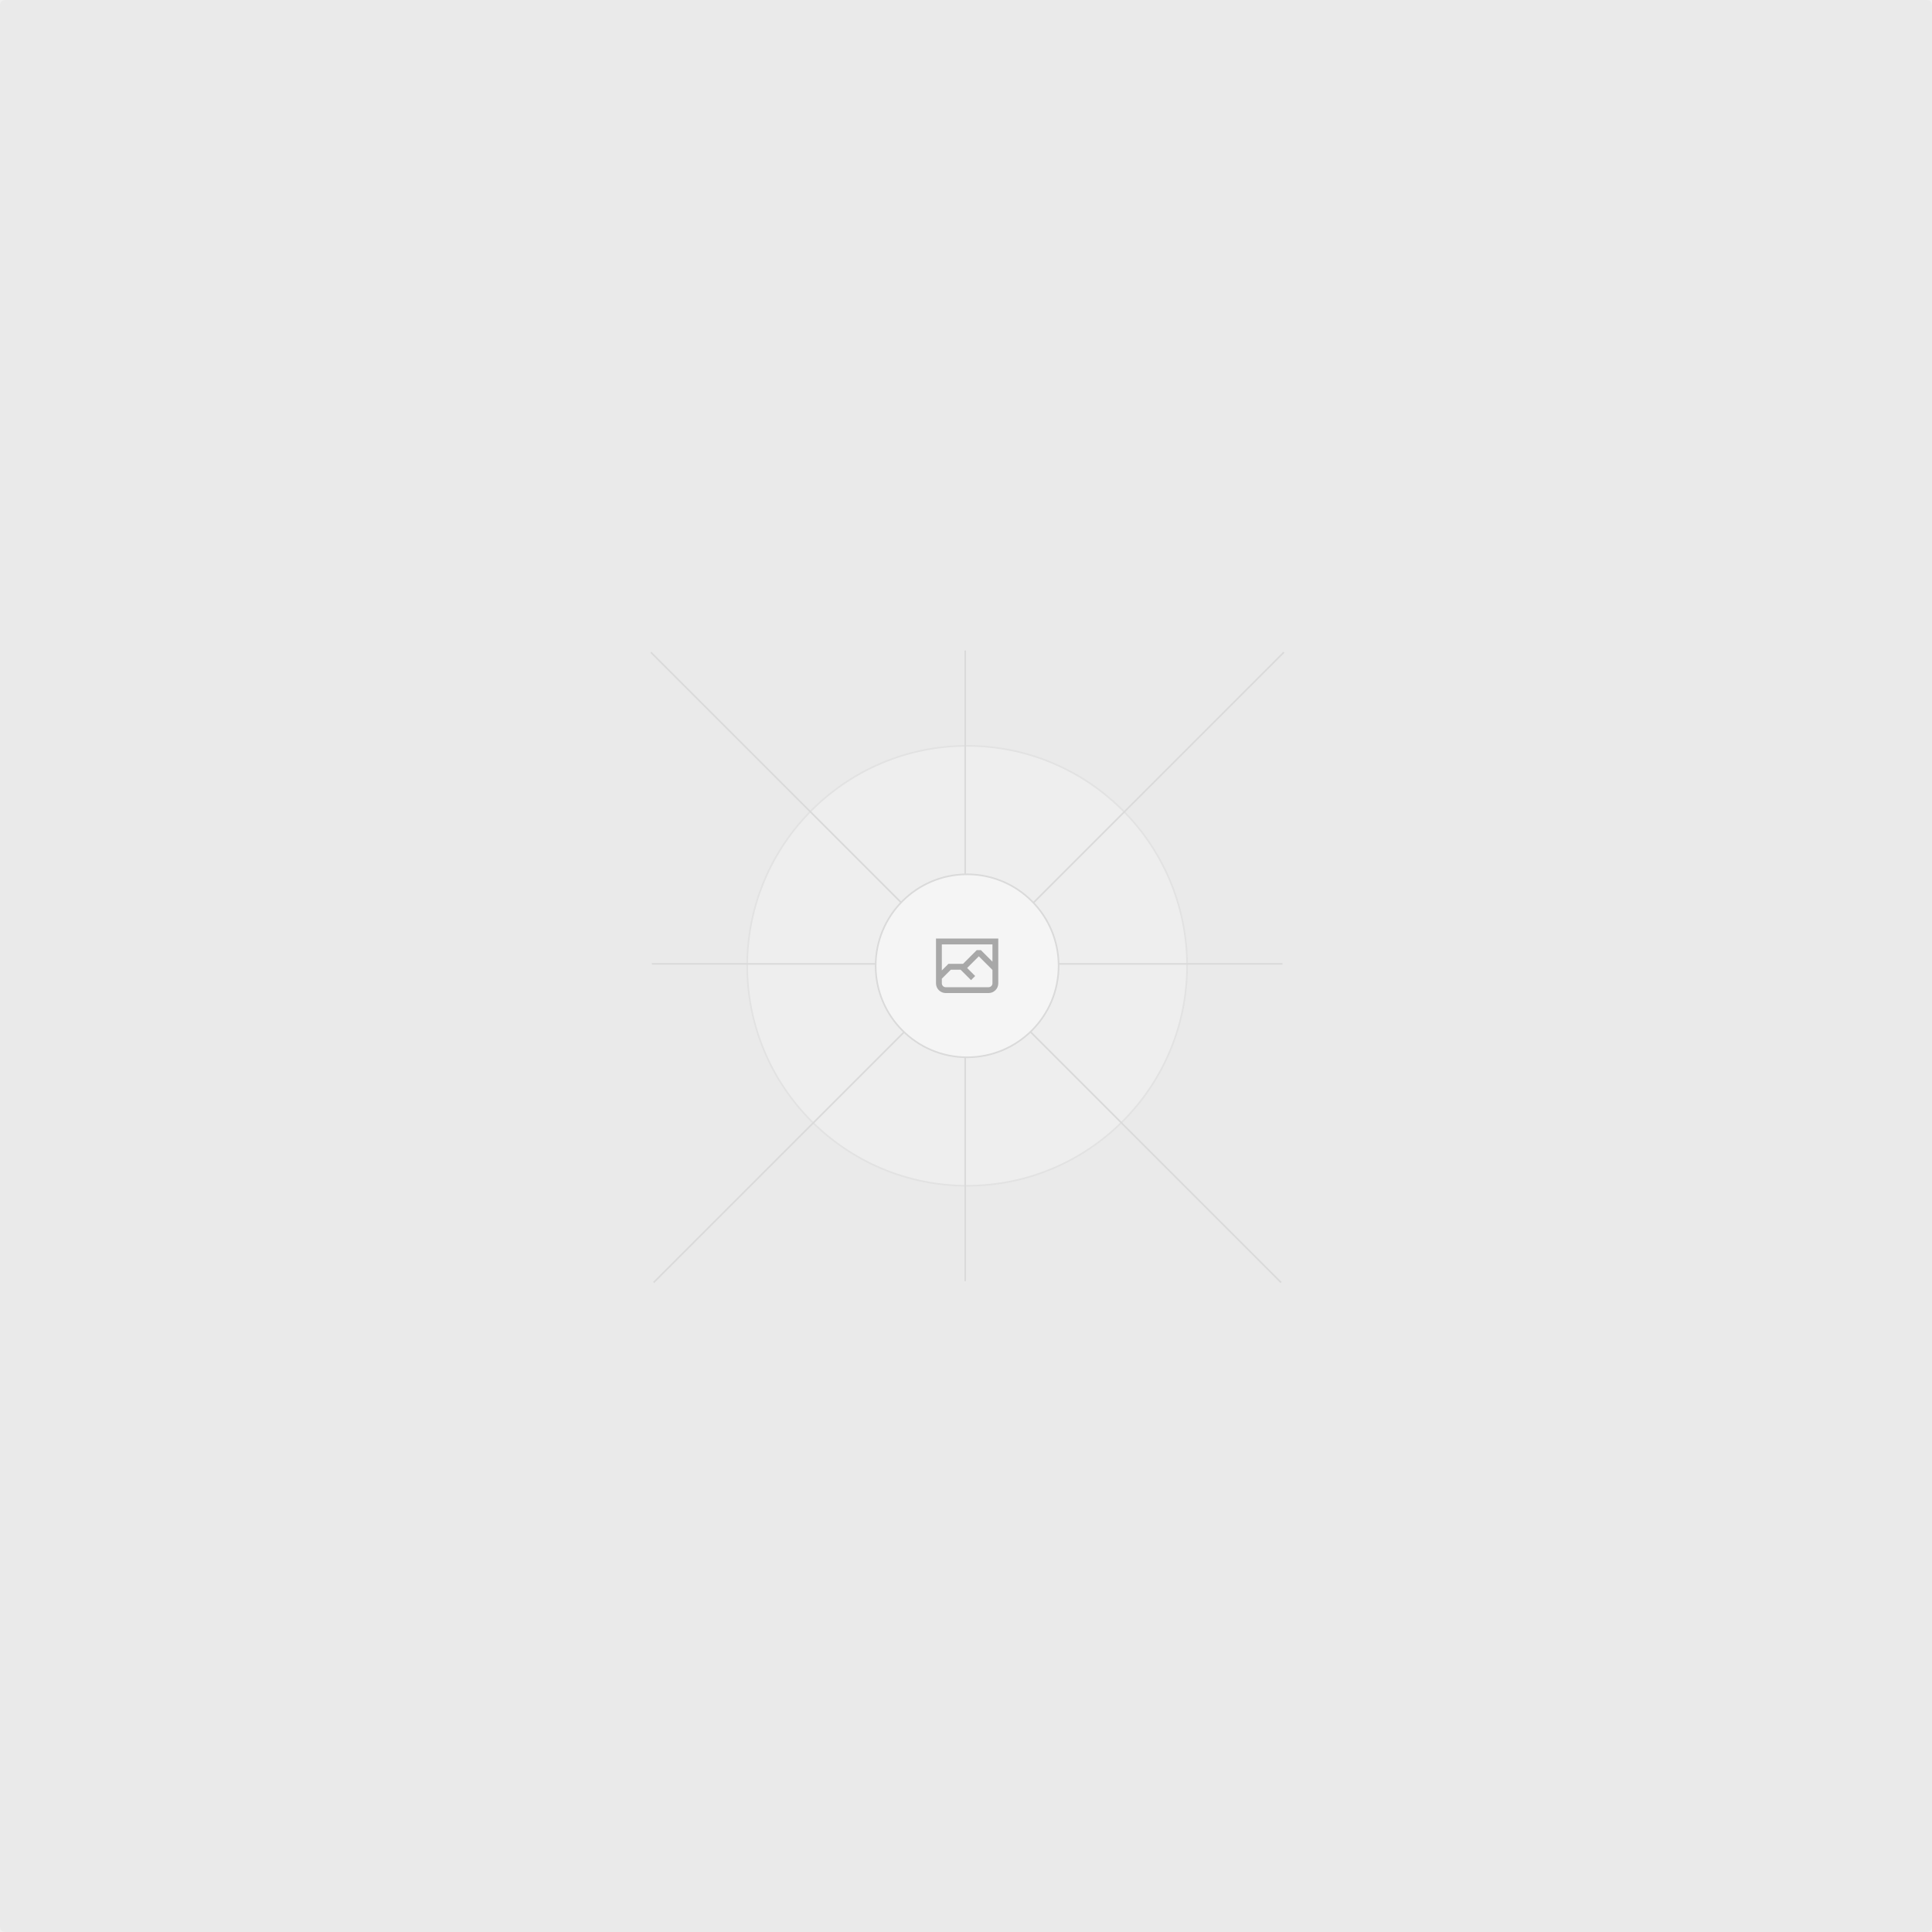
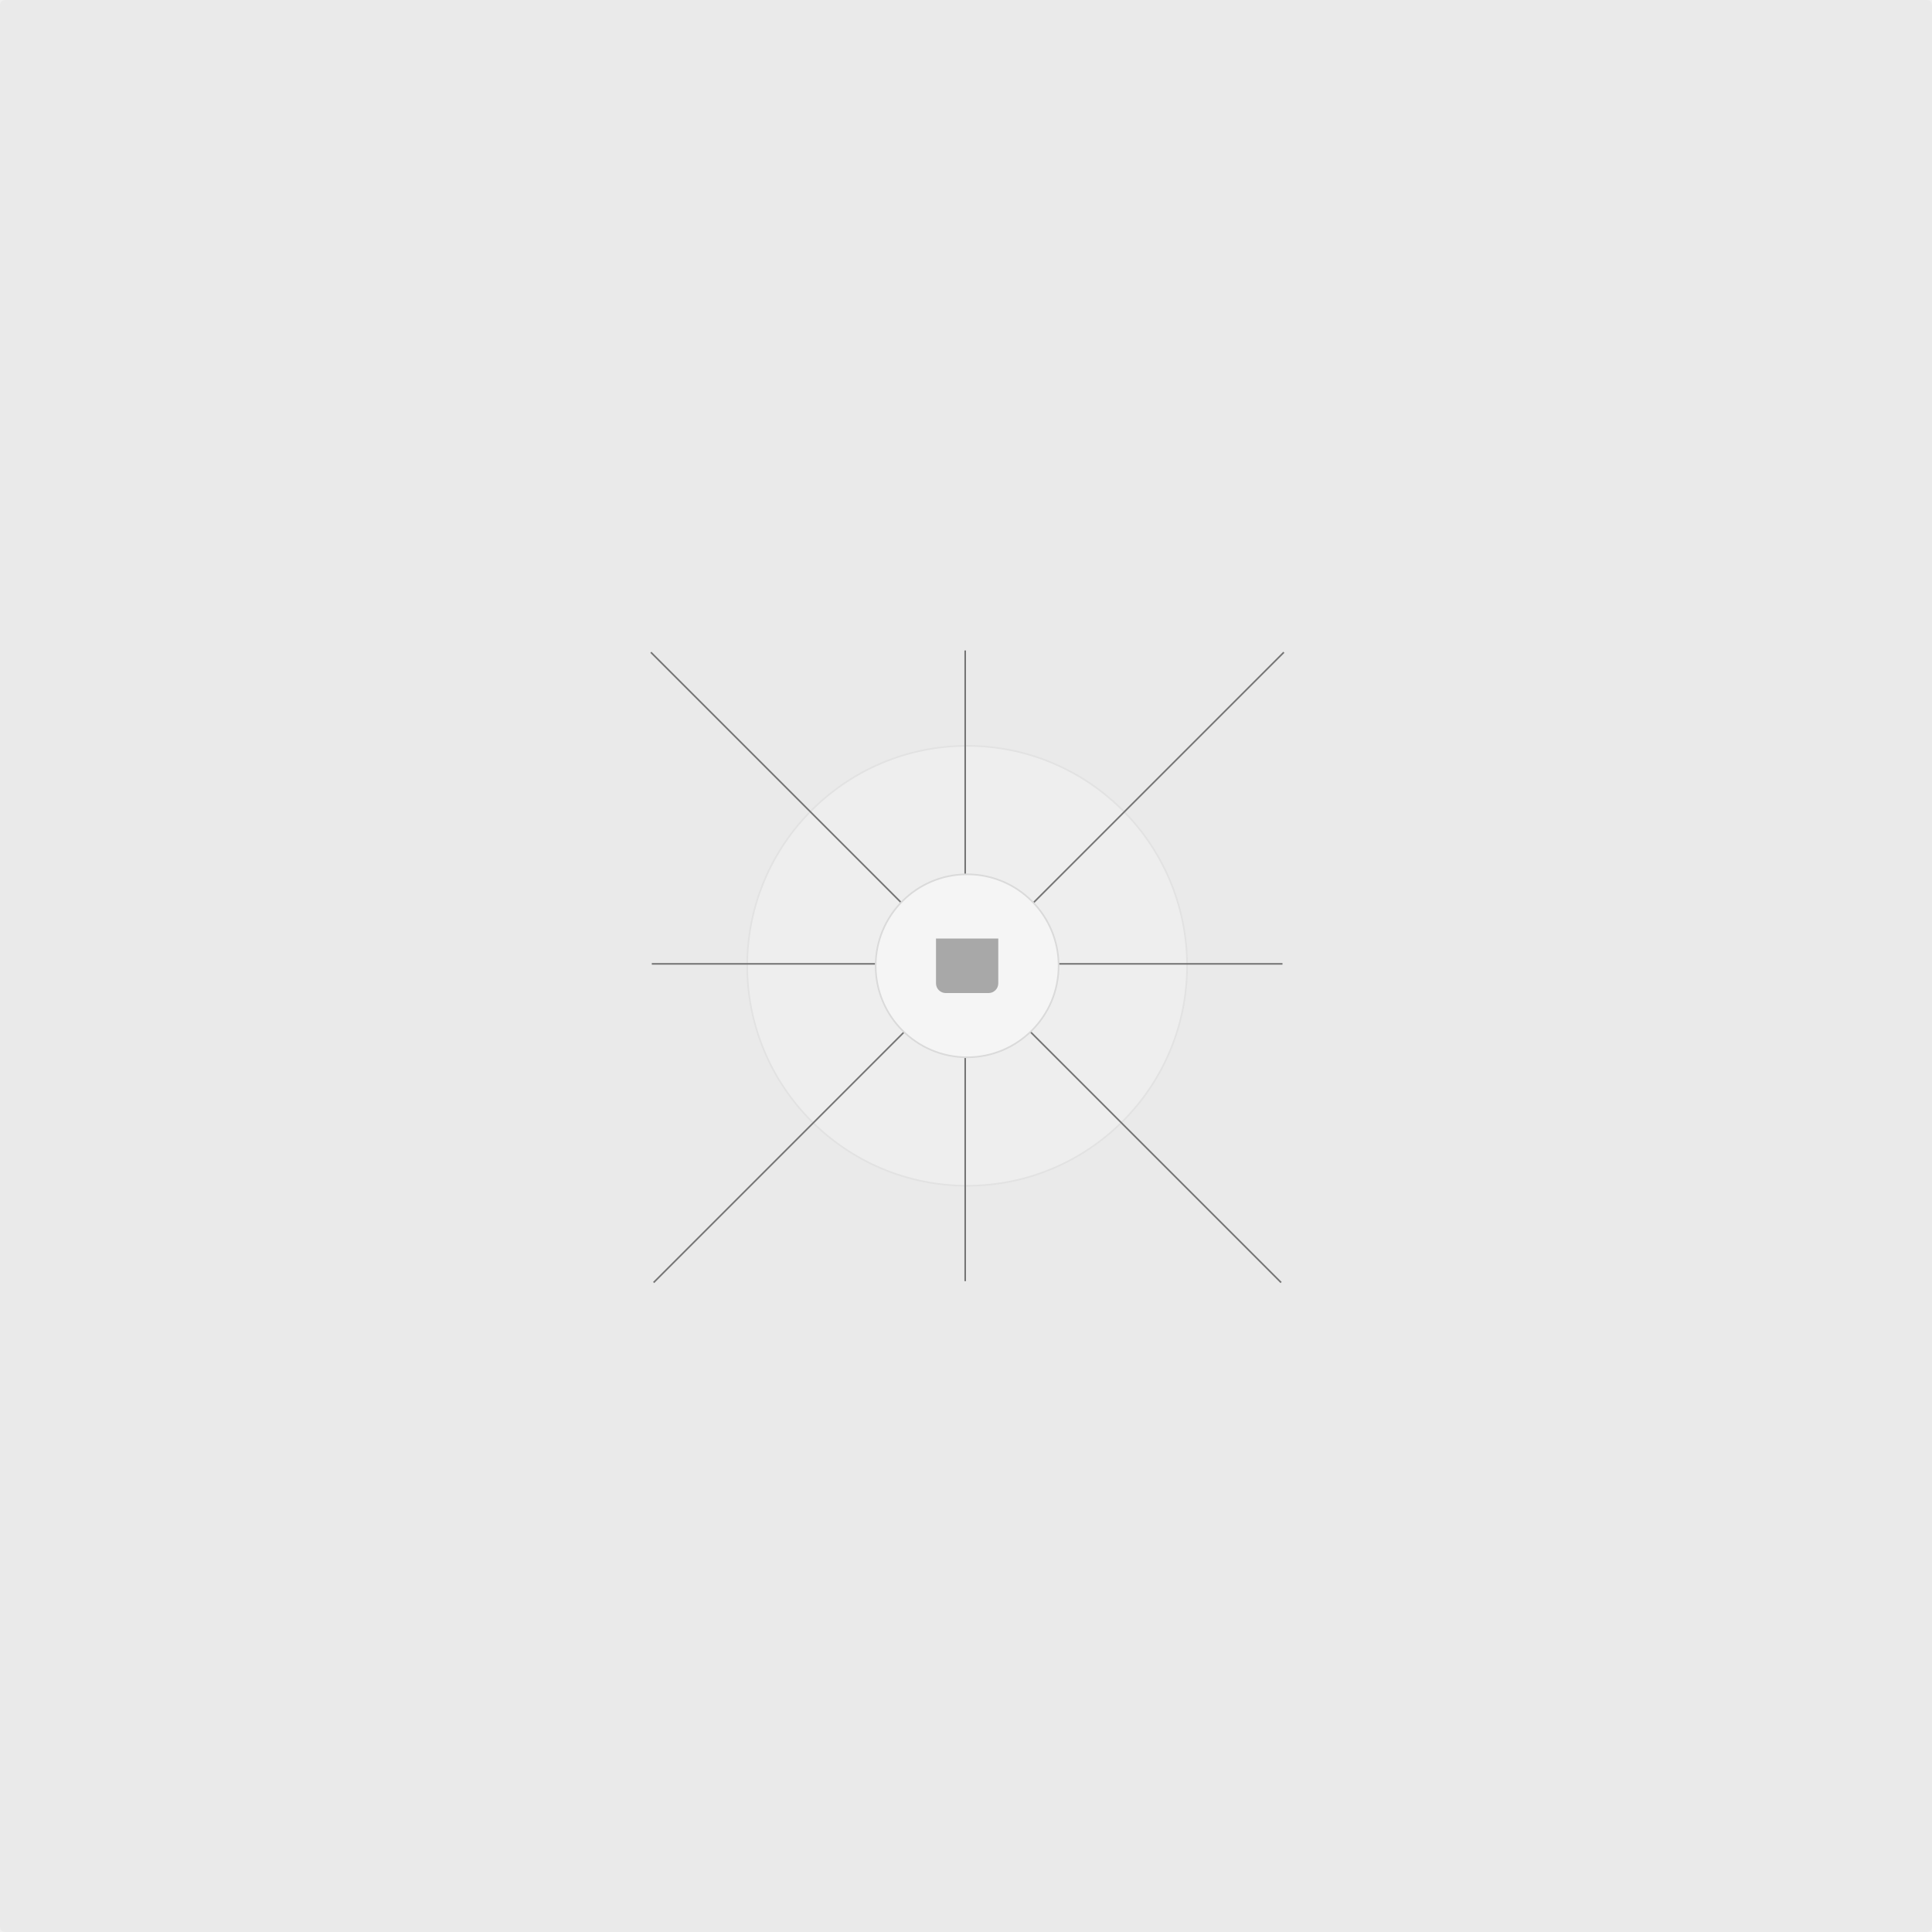
<svg xmlns="http://www.w3.org/2000/svg" width="1200" height="1200" fill="none">
  <rect width="1200" height="1200" fill="#EAEAEA" rx="3" />
  <g opacity=".5">
    <g opacity=".5">
      <path fill="#FAFAFA" d="M600.709 736.5c-75.454 0-136.621-61.167-136.621-136.62 0-75.454 61.167-136.621 136.621-136.621 75.453 0 136.62 61.167 136.62 136.621 0 75.453-61.167 136.62-136.62 136.62Z" />
      <path stroke="#C9C9C9" strokeWidth="2.418" d="M600.709 736.5c-75.454 0-136.621-61.167-136.621-136.62 0-75.454 61.167-136.621 136.621-136.621 75.453 0 136.62 61.167 136.62 136.621 0 75.453-61.167 136.62-136.62 136.62Z" />
    </g>
    <path stroke="url(#a)" strokeWidth="2.418" d="M0-1.209h553.581" transform="scale(1 -1) rotate(45 1163.11 91.165)" />
    <path stroke="url(#b)" strokeWidth="2.418" d="M404.846 598.671h391.726" />
    <path stroke="url(#c)" strokeWidth="2.418" d="M599.5 795.742V404.017" />
    <path stroke="url(#d)" strokeWidth="2.418" d="m795.717 796.597-391.441-391.44" />
    <path fill="#fff" d="M600.709 656.704c-31.384 0-56.825-25.441-56.825-56.824 0-31.384 25.441-56.825 56.825-56.825 31.383 0 56.824 25.441 56.824 56.825 0 31.383-25.441 56.824-56.824 56.824Z" />
    <g clip-path="url(#e)">
-       <path fill="#666" fill-rule="evenodd" d="M616.426 586.58h-31.434v16.176l3.553-3.554.531-.531h9.068l.074-.074 8.463-8.463h2.565l7.18 7.181V586.58Zm-15.715 14.654 3.698 3.699 1.283 1.282-2.565 2.565-1.282-1.283-5.2-5.199h-6.066l-5.514 5.514-.073.073v2.876a2.418 2.418 0 0 0 2.418 2.418h26.598a2.418 2.418 0 0 0 2.418-2.418v-8.317l-8.463-8.463-7.181 7.181-.071.072Zm-19.347 5.442v4.085a6.045 6.045 0 0 0 6.046 6.045h26.598a6.044 6.044 0 0 0 6.045-6.045v-7.108l1.356-1.355-1.282-1.283-.074-.073v-17.989h-38.689v23.43l-.146.146.146.147Z" clip-rule="evenodd" />
+       <path fill="#666" fillRule="evenodd" d="M616.426 586.58h-31.434v16.176l3.553-3.554.531-.531h9.068l.074-.074 8.463-8.463h2.565l7.18 7.181V586.58Zm-15.715 14.654 3.698 3.699 1.283 1.282-2.565 2.565-1.282-1.283-5.2-5.199h-6.066l-5.514 5.514-.073.073v2.876a2.418 2.418 0 0 0 2.418 2.418h26.598a2.418 2.418 0 0 0 2.418-2.418v-8.317l-8.463-8.463-7.181 7.181-.071.072Zm-19.347 5.442v4.085a6.045 6.045 0 0 0 6.046 6.045h26.598a6.044 6.044 0 0 0 6.045-6.045v-7.108l1.356-1.355-1.282-1.283-.074-.073v-17.989h-38.689v23.43l-.146.146.146.147Z" clipRule="evenodd" />
    </g>
    <path stroke="#C9C9C9" strokeWidth="2.418" d="M600.709 656.704c-31.384 0-56.825-25.441-56.825-56.824 0-31.384 25.441-56.825 56.825-56.825 31.383 0 56.824 25.441 56.824 56.825 0 31.383-25.441 56.824-56.824 56.824Z" />
  </g>
  <defs>
    <linearGradient id="a" x1="554.061" x2="-.48" y1=".083" y2=".087" gradientUnits="userSpaceOnUse">
-       <stop stop-color="#C9C9C9" stopOpacity="0" />
-       <stop offset=".208" stop-color="#C9C9C9" />
-       <stop offset=".792" stop-color="#C9C9C9" />
-       <stop offset="1" stop-color="#C9C9C9" stopOpacity="0" />
+       <stop stopColor="#C9C9C9" stopOpacity="0" />
+       <stop offset=".208" stopColor="#C9C9C9" />
+       <stop offset=".792" stopColor="#C9C9C9" />
+       <stop offset="1" stopColor="#C9C9C9" stopOpacity="0" />
    </linearGradient>
    <linearGradient id="b" x1="796.912" x2="404.507" y1="599.963" y2="599.965" gradientUnits="userSpaceOnUse">
-       <stop stop-color="#C9C9C9" stopOpacity="0" />
-       <stop offset=".208" stop-color="#C9C9C9" />
-       <stop offset=".792" stop-color="#C9C9C9" />
-       <stop offset="1" stop-color="#C9C9C9" stopOpacity="0" />
+       <stop stopColor="#C9C9C9" stopOpacity="0" />
+       <stop offset=".208" stopColor="#C9C9C9" />
+       <stop offset=".792" stopColor="#C9C9C9" />
+       <stop offset="1" stopColor="#C9C9C9" stopOpacity="0" />
    </linearGradient>
    <linearGradient id="c" x1="600.792" x2="600.794" y1="403.677" y2="796.082" gradientUnits="userSpaceOnUse">
-       <stop stop-color="#C9C9C9" stopOpacity="0" />
-       <stop offset=".208" stop-color="#C9C9C9" />
-       <stop offset=".792" stop-color="#C9C9C9" />
-       <stop offset="1" stop-color="#C9C9C9" stopOpacity="0" />
+       <stop stopColor="#C9C9C9" stopOpacity="0" />
+       <stop offset=".208" stopColor="#C9C9C9" />
+       <stop offset=".792" stopColor="#C9C9C9" />
+       <stop offset="1" stopColor="#C9C9C9" stopOpacity="0" />
    </linearGradient>
    <linearGradient id="d" x1="404.85" x2="796.972" y1="403.903" y2="796.02" gradientUnits="userSpaceOnUse">
-       <stop stop-color="#C9C9C9" stopOpacity="0" />
-       <stop offset=".208" stop-color="#C9C9C9" />
-       <stop offset=".792" stop-color="#C9C9C9" />
-       <stop offset="1" stop-color="#C9C9C9" stopOpacity="0" />
+       <stop stopColor="#C9C9C9" stopOpacity="0" />
+       <stop offset=".208" stopColor="#C9C9C9" />
+       <stop offset=".792" stopColor="#C9C9C9" />
+       <stop offset="1" stopColor="#C9C9C9" stopOpacity="0" />
    </linearGradient>
    <clipPath id="e">
      <path fill="#fff" d="M581.364 580.535h38.689v38.689h-38.689z" />
    </clipPath>
  </defs>
</svg>
